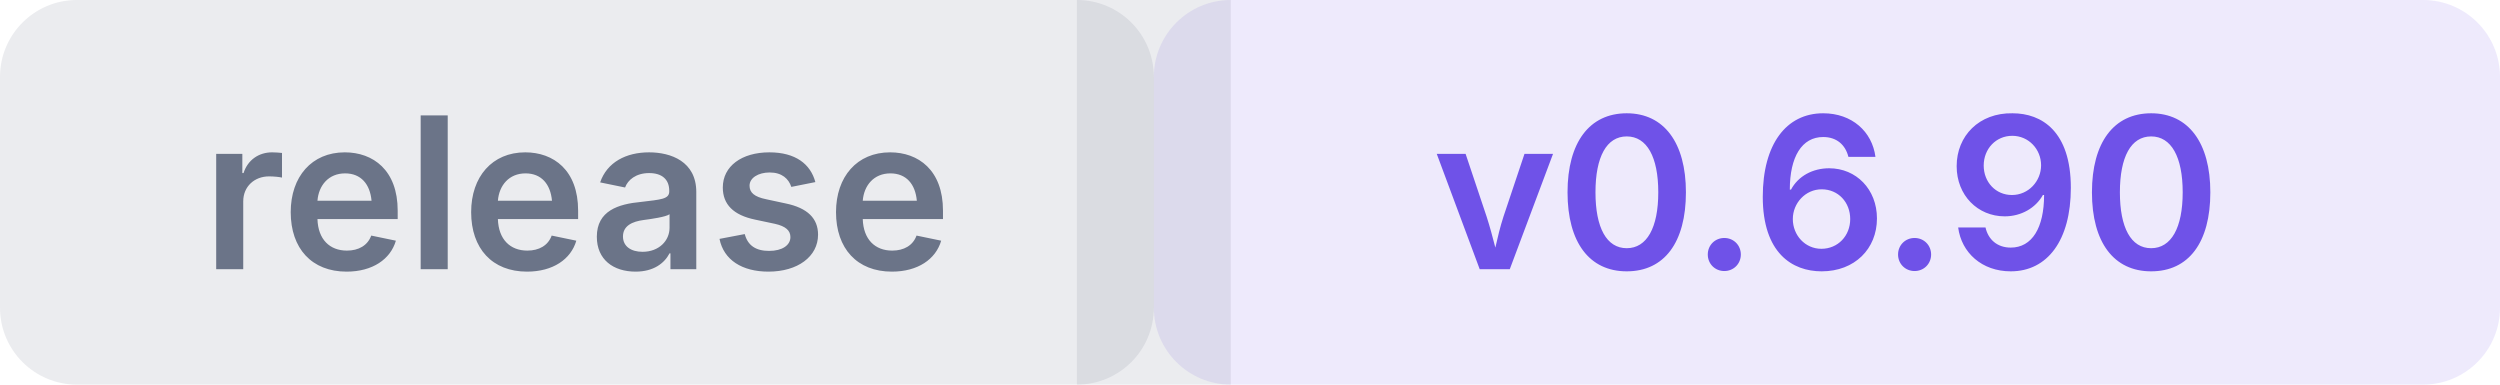
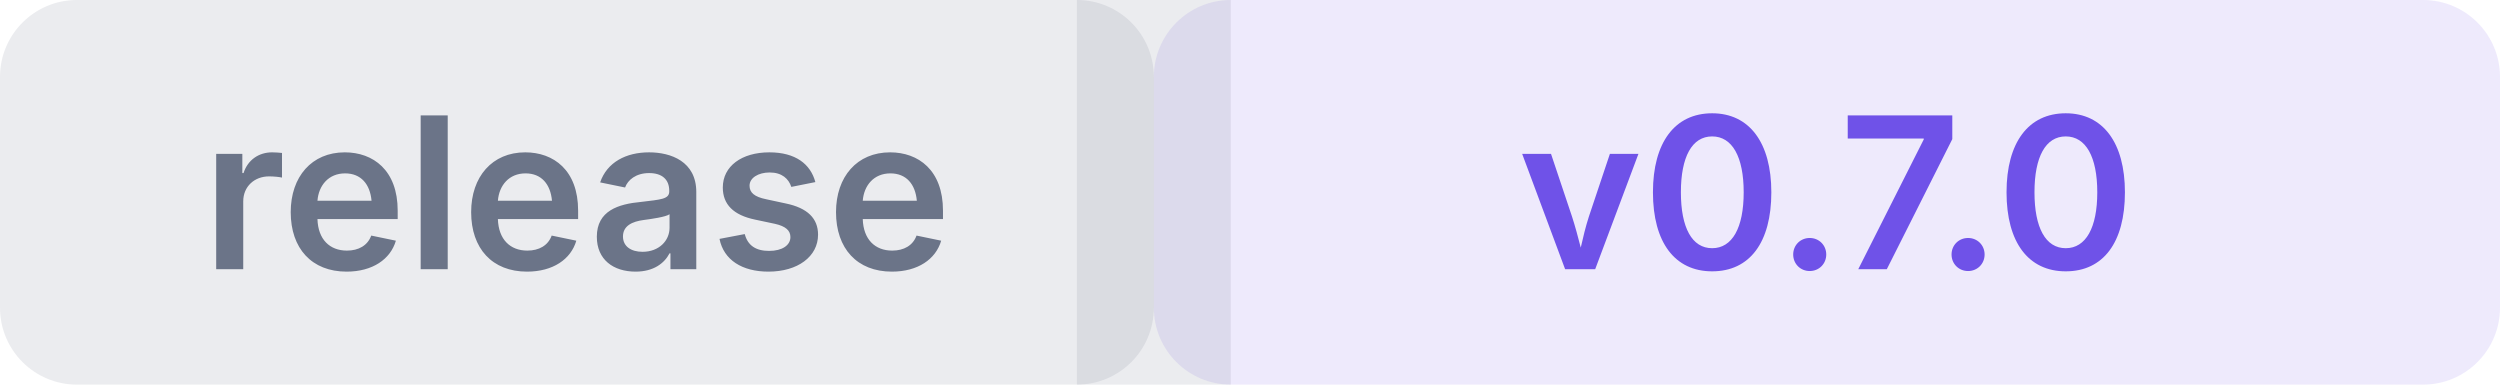
- <svg xmlns="http://www.w3.org/2000/svg" width="130" height="20" role="img" aria-label="release: v0.6.90">
+ <svg xmlns="http://www.w3.org/2000/svg" width="130" height="20" role="img" aria-label="release: v0.7.0">
  <rect width="60" height="20" rx="4" fill="#6b7488" fill-opacity="0.14" />
  <rect x="60" width="70" height="20" rx="4" fill="#6f52e8" fill-opacity="0.12" />
  <rect x="56" width="8" height="20" fill="#6b7488" fill-opacity="0.14" />
  <text x="30" y="14" text-anchor="middle" font-size="11" font-weight="600" fill="#6b7488" font-family="-apple-system, 'PingFang SC', 'Microsoft YaHei', system-ui, sans-serif">release</text>
-   <text x="95" y="14" text-anchor="middle" font-size="11" font-weight="600" fill="#6f52e8" font-family="-apple-system, 'PingFang SC', 'Microsoft YaHei', system-ui, sans-serif">v0.6.90</text>
+   <text x="95" y="14" text-anchor="middle" font-size="11" font-weight="600" fill="#6f52e8" font-family="-apple-system, 'PingFang SC', 'Microsoft YaHei', system-ui, sans-serif">v0.7.0</text>
</svg>
